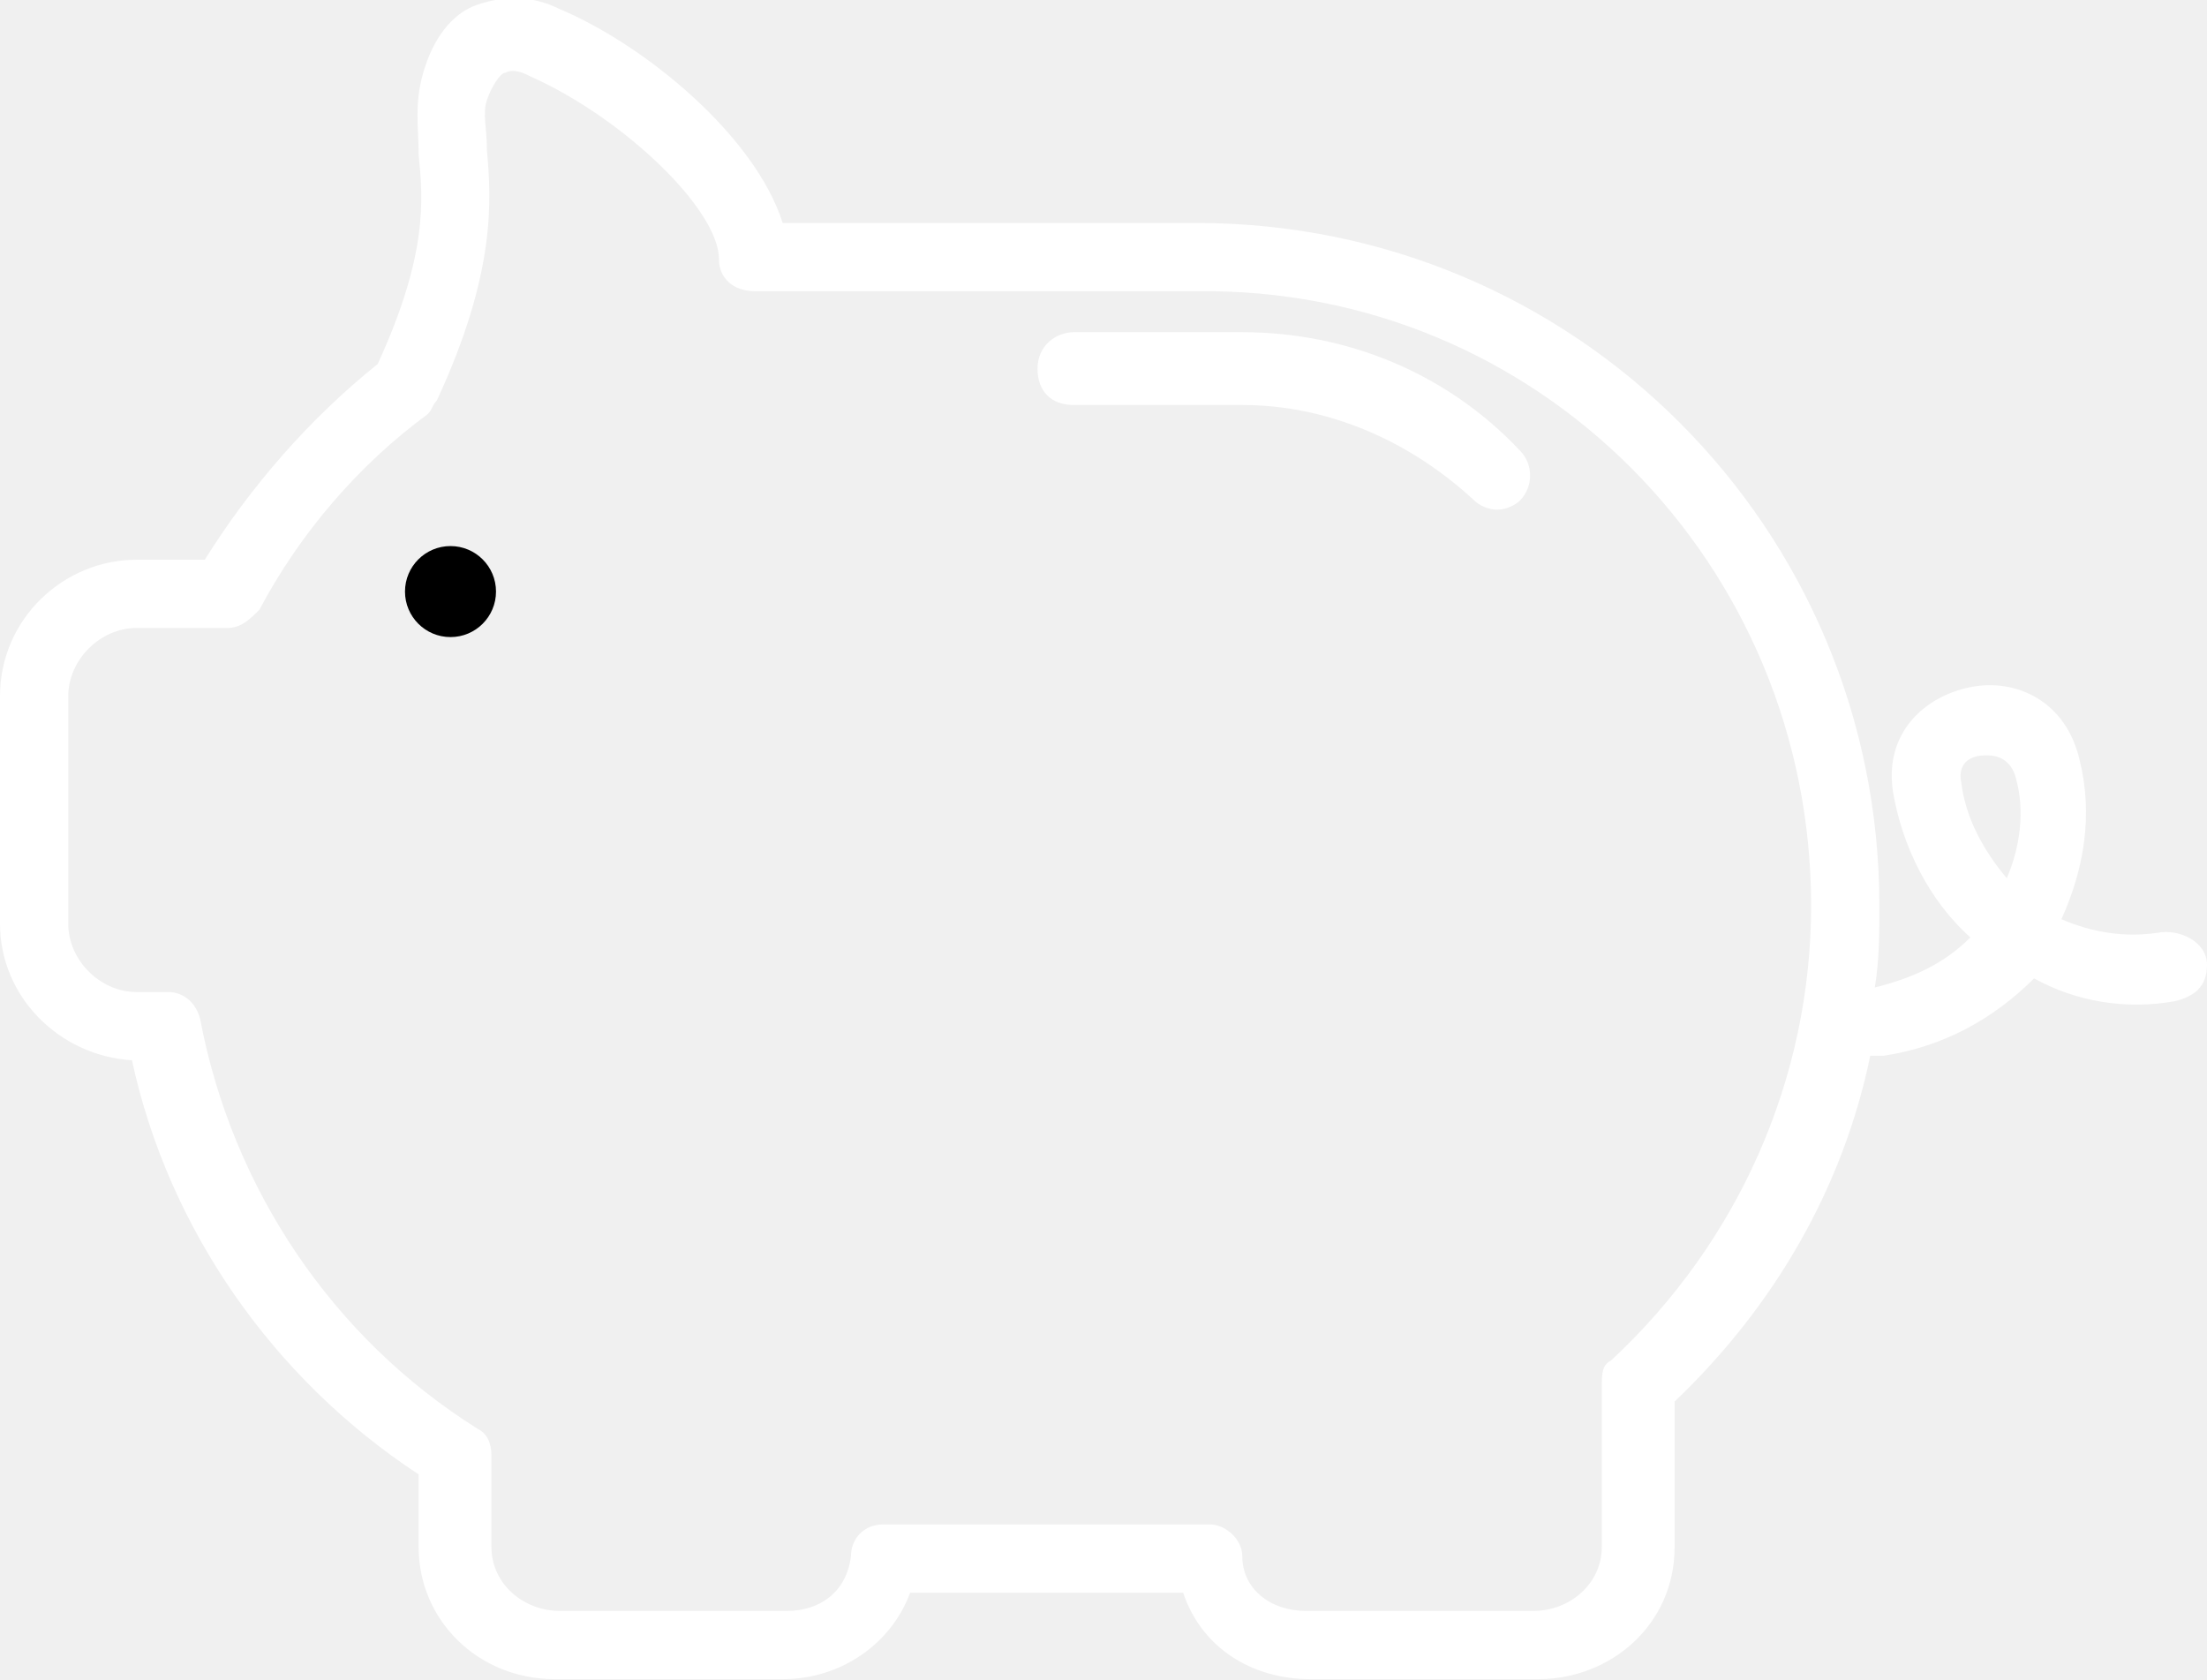
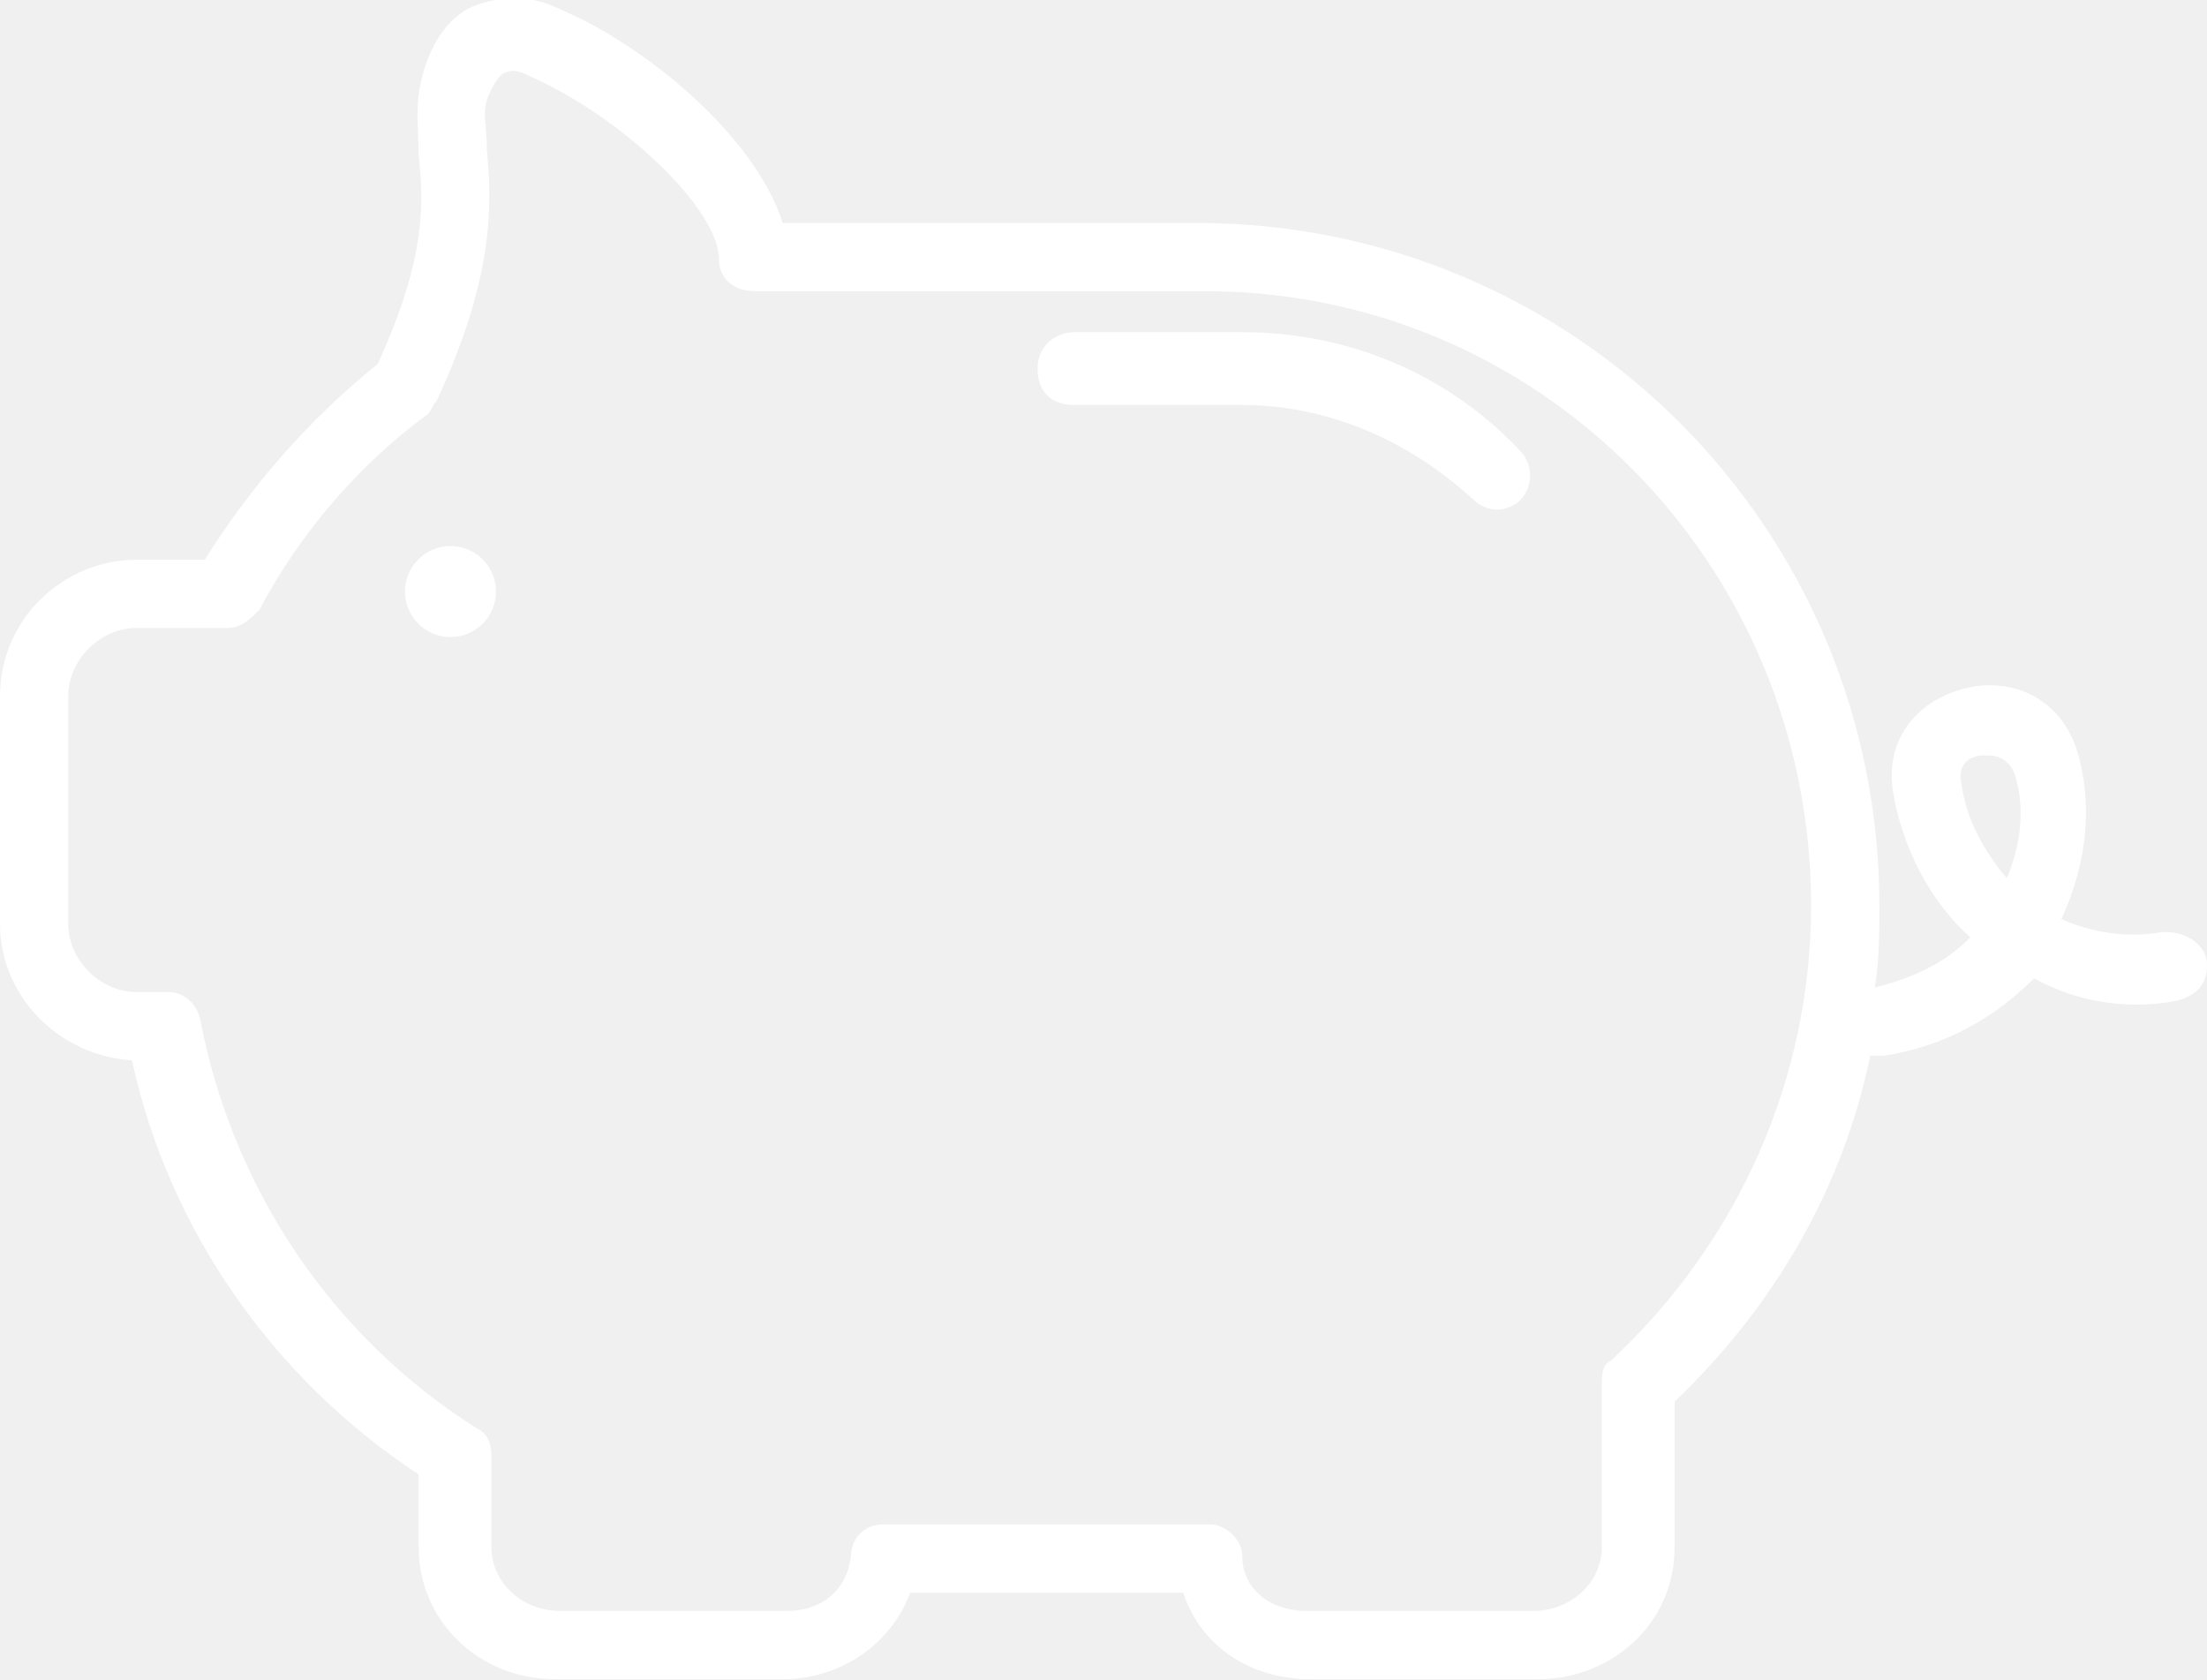
<svg xmlns="http://www.w3.org/2000/svg" version="1.1" id="Layer_1" x="0px" y="0px" viewBox="-13 19.1 48.5 36.9" style="enable-background:new -13 19.1 48.5 36.9;" xml:space="preserve">
  <style type="text/css">
- path { fill: white; }
+ 	.st0{fill:#FFFFFF;}
</style>
  <g id="XMLID_80_">
    <circle id="XMLID_86_" class="st0" cx="-3.1" cy="32.1" r="1" />
-     <path id="XMLID_82_" class="st1" d="M34.4,39.6c-0.7,0.1-1.4,0-2.1-0.3c0.5-1.1,0.7-2.3,0.4-3.5c-0.3-1.3-1.4-1.8-2.4-1.6   c-1,0.2-1.9,1-1.7,2.3c0.2,1.2,0.8,2.4,1.7,3.2c-0.6,0.6-1.3,0.9-2.1,1.1c0.1-0.6,0.1-1.2,0.1-1.8c0-8.3-6.7-15-15-15H4.2   c-0.6-1.9-3-3.9-4.9-4.7C-1.3,19-1.9,19-2.5,19.2c-0.6,0.2-1,0.8-1.2,1.5s-0.1,1.2-0.1,1.8c0.1,1,0.2,2.2-0.9,4.6   c-1.5,1.2-2.8,2.7-3.8,4.3H-10c-1.6,0-3,1.3-3,3v5c0,1.6,1.3,2.9,2.9,3c0.8,3.7,3.1,7,6.3,9.1v1.6c0,1.6,1.3,2.9,3,2.9h5   c1.3,0,2.4-0.8,2.8-1.9h6c0.4,1.2,1.5,1.9,2.8,1.9h5c1.6,0,3-1.2,3-2.9v-3.2c2.2-2.1,3.7-4.7,4.3-7.6c0.1,0,0.1,0,0.2,0h0.1   c1.3-0.2,2.4-0.8,3.3-1.7c0.9,0.5,2,0.7,3.1,0.5c0.4-0.1,0.7-0.3,0.7-0.8C35.5,39.8,34.9,39.5,34.4,39.6z M22.4,49   c-0.2,0.1-0.2,0.3-0.2,0.6v3.5c0,0.8-0.7,1.4-1.5,1.4h-5c-0.8,0-1.4-0.5-1.4-1.2c0-0.4-0.4-0.7-0.7-0.7l0,0h-0.2h-7   c-0.4,0-0.7,0.3-0.7,0.7c-0.1,0.8-0.7,1.2-1.4,1.2h-5c-0.8,0-1.5-0.6-1.5-1.4v-2c0-0.3-0.1-0.5-0.3-0.6c-3.2-2-5.4-5.3-6.1-9   c-0.1-0.4-0.4-0.6-0.7-0.6H-10c-0.8,0-1.5-0.7-1.5-1.5v-5c0-0.8,0.7-1.5,1.5-1.5h2c0.3,0,0.5-0.2,0.7-0.4c0.9-1.7,2.2-3.2,3.7-4.3   c0.1-0.1,0.1-0.2,0.2-0.3c1.3-2.8,1.2-4.4,1.1-5.5c0-0.5-0.1-0.8,0-1.1c0.1-0.3,0.3-0.6,0.4-0.6c0.2-0.1,0.4,0,0.6,0.1   c2,0.9,4.1,2.9,4.1,4c0,0.4,0.3,0.7,0.8,0.7h9.7c7.5-0.1,13.5,6,13.5,13.5C26.8,42.8,25.2,46.4,22.4,49z M31.1,38.4   c-0.5-0.6-0.9-1.3-1-2.1c-0.1-0.5,0.3-0.6,0.5-0.6h0.1c0.2,0,0.5,0.1,0.6,0.5C31.5,36.9,31.4,37.7,31.1,38.4z" />
-     <path id="XMLID_81_" class="st2" d="M14.3,26.4h-3.7c-0.4,0-0.8,0.3-0.8,0.8s0.3,0.8,0.8,0.8h3.7c1.9,0,3.7,0.8,5.1,2.1   c0.1,0.1,0.3,0.2,0.5,0.2s0.4-0.1,0.5-0.2c0.3-0.3,0.3-0.8,0-1.1C18.8,27.3,16.6,26.4,14.3,26.4z" />
+     <path id="XMLID_82_" class="st0" d="M34.4,39.6c-0.7,0.1-1.4,0-2.1-0.3c0.5-1.1,0.7-2.3,0.4-3.5c-0.3-1.3-1.4-1.8-2.4-1.6   s-1.9,1-1.7,2.3c0.2,1.2,0.8,2.4,1.7,3.2c-0.6,0.6-1.3,0.9-2.1,1.1c0.1-0.6,0.1-1.2,0.1-1.8c0-8.3-6.7-15-15-15H4.2   c-0.6-1.9-3-3.9-4.9-4.7C-1.3,19-1.9,19-2.5,19.2s-1,0.8-1.2,1.5s-0.1,1.2-0.1,1.8c0.1,1,0.2,2.2-0.9,4.6c-1.5,1.2-2.8,2.7-3.8,4.3   H-10c-1.6,0-3,1.3-3,3v5c0,1.6,1.3,2.9,2.9,3c0.8,3.7,3.1,7,6.3,9.1v1.6c0,1.6,1.3,2.9,3,2.9h5c1.3,0,2.4-0.8,2.8-1.9h6   c0.4,1.2,1.5,1.9,2.8,1.9h5c1.6,0,3-1.2,3-2.9v-3.2c2.2-2.1,3.7-4.7,4.3-7.6c0.1,0,0.1,0,0.2,0h0.1c1.3-0.2,2.4-0.8,3.3-1.7   c0.9,0.5,2,0.7,3.1,0.5c0.4-0.1,0.7-0.3,0.7-0.8S34.9,39.5,34.4,39.6z M22.4,49c-0.2,0.1-0.2,0.3-0.2,0.6v3.5   c0,0.8-0.7,1.4-1.5,1.4h-5c-0.8,0-1.4-0.5-1.4-1.2c0-0.4-0.4-0.7-0.7-0.7l0,0h-0.2h-7c-0.4,0-0.7,0.3-0.7,0.7   c-0.1,0.8-0.7,1.2-1.4,1.2h-5c-0.8,0-1.5-0.6-1.5-1.4v-2c0-0.3-0.1-0.5-0.3-0.6c-3.2-2-5.4-5.3-6.1-9c-0.1-0.4-0.4-0.6-0.7-0.6H-10   c-0.8,0-1.5-0.7-1.5-1.5v-5c0-0.8,0.7-1.5,1.5-1.5h2c0.3,0,0.5-0.2,0.7-0.4c0.9-1.7,2.2-3.2,3.7-4.3c0.1-0.1,0.1-0.2,0.2-0.3   c1.3-2.8,1.2-4.4,1.1-5.5c0-0.5-0.1-0.8,0-1.1c0.1-0.3,0.3-0.6,0.4-0.6c0.2-0.1,0.4,0,0.6,0.1c2,0.9,4.1,2.9,4.1,4   c0,0.4,0.3,0.7,0.8,0.7h9.7c7.5-0.1,13.5,6,13.5,13.5C26.8,42.8,25.2,46.4,22.4,49z M31.1,38.4c-0.5-0.6-0.9-1.3-1-2.1   c-0.1-0.5,0.3-0.6,0.5-0.6h0.1c0.2,0,0.5,0.1,0.6,0.5C31.5,36.9,31.4,37.7,31.1,38.4z" />
+     <path id="XMLID_81_" class="st0" d="M14.3,26.4h-3.7c-0.4,0-0.8,0.3-0.8,0.8s0.3,0.8,0.8,0.8h3.7c1.9,0,3.7,0.8,5.1,2.1   c0.1,0.1,0.3,0.2,0.5,0.2s0.4-0.1,0.5-0.2c0.3-0.3,0.3-0.8,0-1.1C18.8,27.3,16.6,26.4,14.3,26.4z" />
  </g>
</svg>
